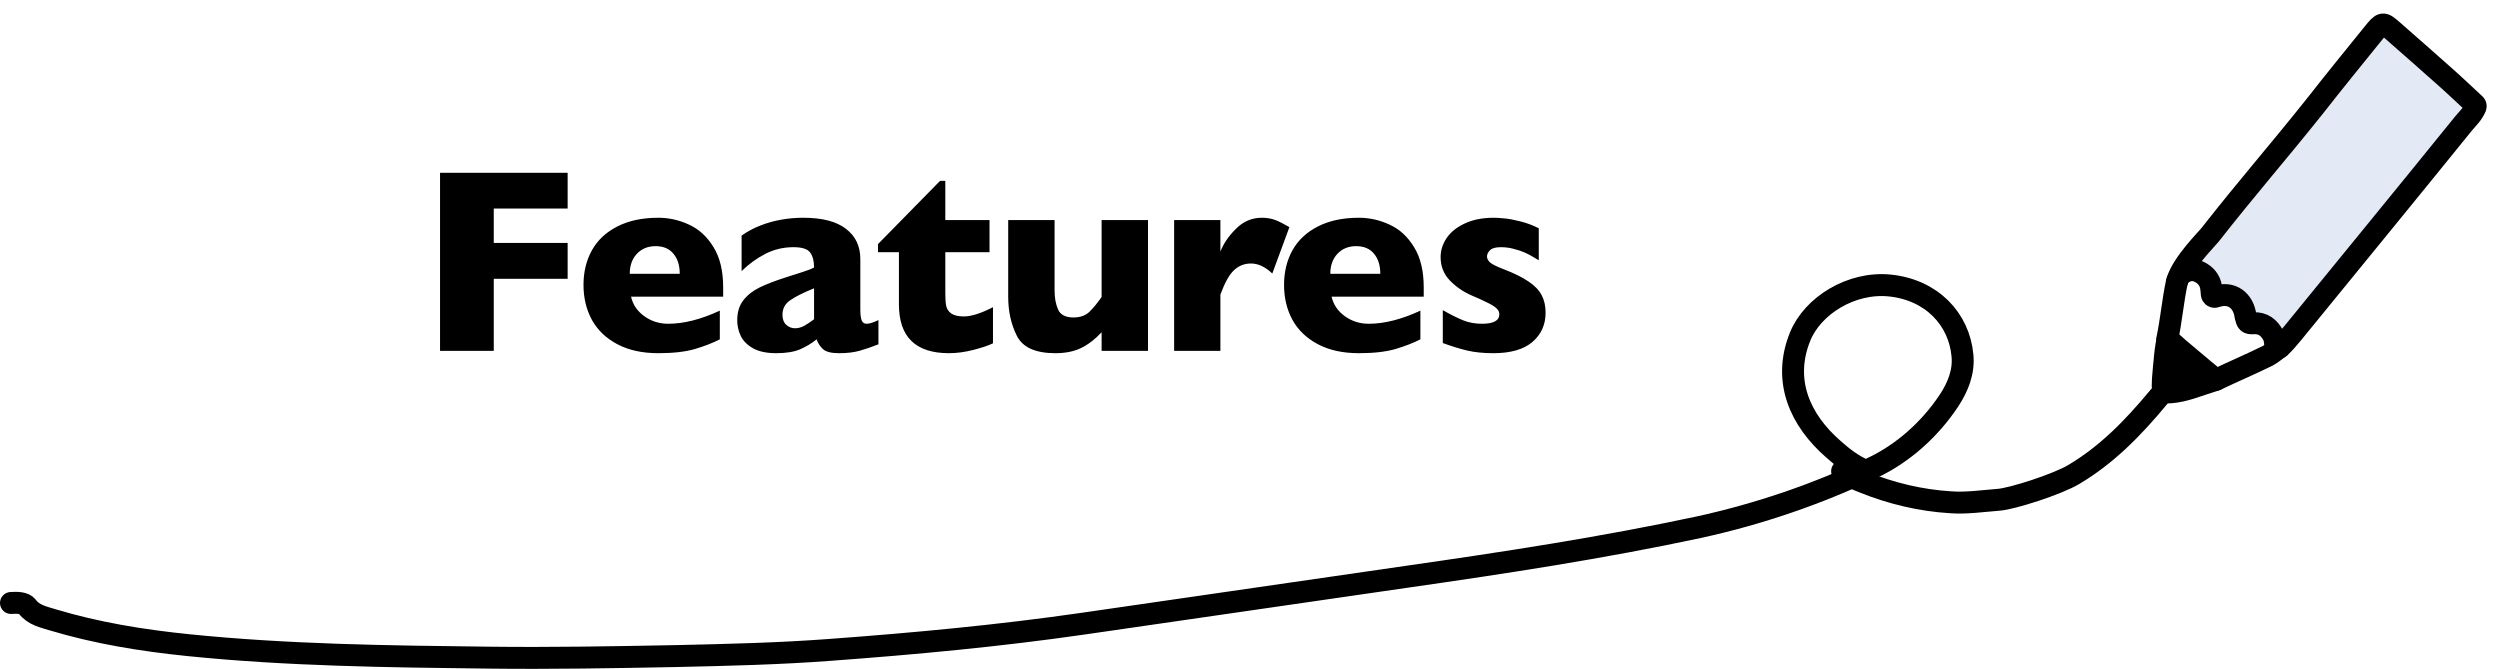
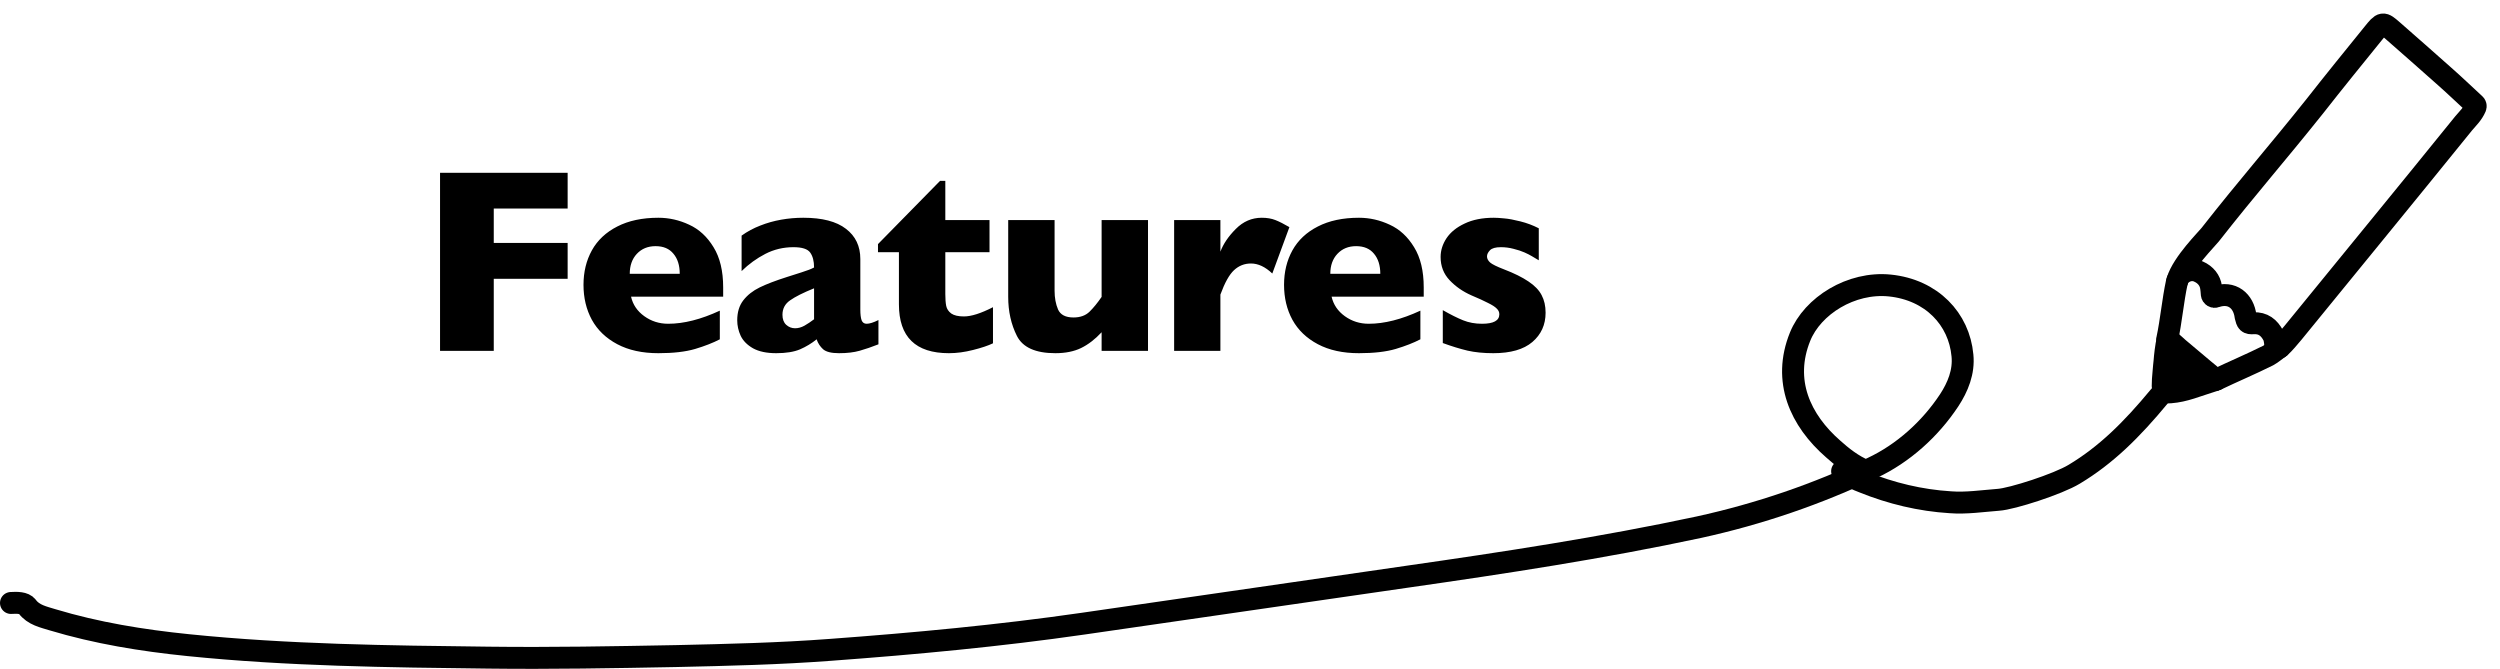
<svg xmlns="http://www.w3.org/2000/svg" width="228" height="61" viewBox="0 0 228 61" fill="none">
  <path d="M170.19 42.954C168.941 42.455 167.918 41.601 167.199 40.96C164.169 38.324 162.541 34.727 164.169 30.703C165.305 27.89 168.827 25.682 172.349 26.038C176.173 26.43 178.673 29.101 178.975 32.413C179.127 33.908 178.559 35.297 177.764 36.508C176.022 39.143 173.56 41.351 170.758 42.669C165.76 45.055 160.458 46.871 154.93 48.082C146.107 49.97 137.208 51.323 128.271 52.605C118.426 54.03 108.581 55.454 98.773 56.879C91.124 57.983 83.475 58.695 75.75 59.265C71.054 59.621 66.359 59.728 61.663 59.834C55.945 59.941 50.265 60.048 44.547 59.977C35.421 59.87 26.257 59.763 17.169 58.837C12.966 58.41 8.801 57.733 4.787 56.523C3.991 56.273 3.045 56.095 2.477 55.312C2.212 54.956 1.53 54.956 1 54.991" stroke="black" stroke-width="2" stroke-miterlimit="10" stroke-linecap="round" stroke-linejoin="round" />
  <path d="M168 42.97C168.683 43.447 169.366 43.756 169.963 43.981C172.467 44.992 175.141 45.638 177.872 45.806C179.295 45.919 180.802 45.694 182.253 45.582C183.505 45.498 187.687 44.15 189.167 43.251C192.069 41.51 194.402 39.207 196.934 36.146" stroke="black" stroke-width="2" stroke-miterlimit="10" stroke-linecap="round" stroke-linejoin="round" />
  <path d="M51.769 25.426H45.031V32H40.132V15.758H51.769V19.016H45.031V22.156H51.769V25.426ZM65.953 27.055H57.551C57.715 27.781 58.117 28.375 58.758 28.836C59.398 29.297 60.125 29.527 60.938 29.527C62.359 29.527 63.93 29.129 65.648 28.332V30.945C65.031 31.266 64.281 31.559 63.398 31.824C62.523 32.082 61.406 32.211 60.047 32.211C58.578 32.211 57.328 31.938 56.297 31.391C55.266 30.844 54.492 30.102 53.977 29.164C53.469 28.227 53.215 27.164 53.215 25.977C53.215 24.805 53.469 23.758 53.977 22.836C54.492 21.906 55.266 21.18 56.297 20.656C57.328 20.125 58.578 19.859 60.047 19.859C61.016 19.859 61.949 20.07 62.848 20.492C63.754 20.906 64.496 21.59 65.074 22.543C65.66 23.488 65.953 24.711 65.953 26.211V27.055ZM61.992 24.969C61.992 24.203 61.801 23.594 61.418 23.141C61.043 22.68 60.5 22.449 59.789 22.449C59.086 22.449 58.516 22.684 58.078 23.152C57.648 23.613 57.434 24.219 57.434 24.969H61.992ZM80.114 31.402C79.497 31.645 78.927 31.84 78.403 31.988C77.88 32.137 77.251 32.211 76.516 32.211C75.821 32.211 75.337 32.09 75.063 31.848C74.79 31.598 74.594 31.297 74.477 30.945C74.024 31.312 73.52 31.617 72.966 31.859C72.411 32.094 71.684 32.211 70.786 32.211C69.919 32.211 69.216 32.062 68.677 31.766C68.145 31.461 67.77 31.082 67.552 30.629C67.341 30.168 67.235 29.695 67.235 29.211C67.235 28.477 67.419 27.871 67.786 27.395C68.161 26.91 68.661 26.516 69.286 26.211C69.911 25.906 70.739 25.59 71.77 25.262C72.356 25.074 72.798 24.934 73.094 24.84C73.399 24.738 73.626 24.66 73.774 24.605C73.923 24.551 74.079 24.48 74.243 24.395C74.243 23.816 74.126 23.363 73.891 23.035C73.657 22.707 73.149 22.543 72.368 22.543C71.446 22.543 70.591 22.746 69.802 23.152C69.013 23.559 68.29 24.082 67.634 24.723V21.488C68.157 21.113 68.723 20.809 69.333 20.574C69.942 20.332 70.579 20.152 71.243 20.035C71.907 19.918 72.579 19.859 73.259 19.859C74.985 19.859 76.282 20.195 77.149 20.867C78.024 21.531 78.462 22.449 78.462 23.621V28.227C78.462 28.664 78.501 28.992 78.579 29.211C78.665 29.422 78.817 29.527 79.036 29.527C79.302 29.527 79.661 29.414 80.114 29.188V31.402ZM74.243 29.117V26.293C73.243 26.699 72.513 27.066 72.052 27.395C71.591 27.715 71.36 28.152 71.36 28.707C71.36 29.105 71.473 29.41 71.7 29.621C71.934 29.832 72.204 29.938 72.509 29.938C72.798 29.938 73.083 29.859 73.364 29.703C73.653 29.539 73.946 29.344 74.243 29.117ZM90.56 31.309C90.123 31.52 89.517 31.723 88.744 31.918C87.978 32.113 87.244 32.211 86.541 32.211C83.502 32.211 81.982 30.727 81.982 27.758V23H80.072V22.262L85.732 16.496H86.213V20.07H90.244V23H86.213V26.82C86.213 27.266 86.24 27.625 86.294 27.898C86.349 28.172 86.502 28.402 86.752 28.59C87.009 28.77 87.396 28.859 87.912 28.859C88.584 28.859 89.466 28.578 90.56 28.016V31.309ZM104.698 32H100.467V30.301C99.873 30.941 99.248 31.422 98.592 31.742C97.944 32.055 97.162 32.211 96.248 32.211C94.444 32.211 93.276 31.688 92.745 30.641C92.213 29.586 91.948 28.398 91.948 27.078V20.07H96.178V26.516C96.178 27.164 96.284 27.734 96.495 28.227C96.713 28.711 97.182 28.953 97.901 28.953C98.518 28.953 99.006 28.777 99.366 28.426C99.725 28.074 100.092 27.625 100.467 27.078V20.07H104.698V32ZM117.593 20.715L116.034 24.945C115.394 24.336 114.745 24.031 114.089 24.031C113.495 24.031 112.98 24.234 112.542 24.641C112.113 25.039 111.698 25.781 111.3 26.867V32H107.081V20.07H111.3V22.953C111.566 22.242 112.034 21.551 112.706 20.879C113.378 20.199 114.167 19.859 115.073 19.859C115.55 19.859 115.964 19.93 116.316 20.07C116.675 20.211 117.101 20.426 117.593 20.715ZM129.844 27.055H121.441C121.605 27.781 122.008 28.375 122.648 28.836C123.289 29.297 124.016 29.527 124.828 29.527C126.25 29.527 127.82 29.129 129.539 28.332V30.945C128.922 31.266 128.172 31.559 127.289 31.824C126.414 32.082 125.297 32.211 123.938 32.211C122.469 32.211 121.219 31.938 120.188 31.391C119.156 30.844 118.383 30.102 117.867 29.164C117.359 28.227 117.105 27.164 117.105 25.977C117.105 24.805 117.359 23.758 117.867 22.836C118.383 21.906 119.156 21.18 120.188 20.656C121.219 20.125 122.469 19.859 123.938 19.859C124.906 19.859 125.84 20.07 126.738 20.492C127.645 20.906 128.387 21.59 128.965 22.543C129.551 23.488 129.844 24.711 129.844 26.211V27.055ZM125.883 24.969C125.883 24.203 125.691 23.594 125.309 23.141C124.934 22.68 124.391 22.449 123.68 22.449C122.977 22.449 122.406 22.684 121.969 23.152C121.539 23.613 121.324 24.219 121.324 24.969H125.883ZM140.958 28.52C140.958 29.613 140.555 30.504 139.751 31.191C138.954 31.871 137.766 32.211 136.188 32.211C135.305 32.211 134.52 32.133 133.833 31.977C133.145 31.812 132.395 31.582 131.583 31.285V28.285C132.294 28.691 132.911 29 133.434 29.211C133.958 29.422 134.532 29.527 135.157 29.527C136.212 29.527 136.739 29.238 136.739 28.66C136.739 28.465 136.661 28.293 136.505 28.145C136.356 27.988 136.091 27.816 135.708 27.629C135.333 27.434 134.829 27.203 134.196 26.938C133.415 26.594 132.751 26.133 132.204 25.555C131.657 24.977 131.384 24.27 131.384 23.434C131.384 22.84 131.563 22.27 131.923 21.723C132.29 21.176 132.841 20.73 133.575 20.387C134.309 20.035 135.196 19.859 136.235 19.859C136.485 19.859 136.802 19.879 137.184 19.918C137.575 19.949 138.063 20.039 138.649 20.188C139.243 20.336 139.805 20.547 140.337 20.82V23.738C140.087 23.59 139.876 23.465 139.704 23.363C139.54 23.262 139.317 23.148 139.036 23.023C138.755 22.898 138.423 22.789 138.04 22.695C137.665 22.594 137.278 22.543 136.88 22.543C136.395 22.543 136.063 22.637 135.884 22.824C135.704 23.012 135.614 23.199 135.614 23.387C135.614 23.582 135.708 23.766 135.895 23.938C136.083 24.102 136.501 24.309 137.149 24.559C138.087 24.918 138.837 25.289 139.399 25.672C139.962 26.047 140.36 26.461 140.595 26.914C140.837 27.367 140.958 27.902 140.958 28.52Z" fill="black" />
  <path d="M202.081 34.648C200.186 35.236 199.282 35.673 197.926 35.782C197.754 35.803 197.56 35.782 197.431 35.673C197.301 35.564 197.237 35.389 197.237 35.215C197.237 34.779 197.258 34.539 197.323 33.797C197.344 33.426 197.366 33.426 197.409 32.903C197.431 32.576 197.538 31.507 197.689 30.962C198.098 31.202 198.356 31.507 198.701 31.791C199.088 32.118 199.454 32.423 199.842 32.75C200.229 33.077 200.595 33.383 200.983 33.71C201.177 33.862 201.37 34.037 201.564 34.19C201.586 34.233 202.038 34.669 202.081 34.648Z" fill="black" stroke="black" stroke-width="2" stroke-miterlimit="10" stroke-linecap="round" stroke-linejoin="round" />
  <path d="M198.572 25.597C198.55 25.641 198.55 25.684 198.529 25.728C198.163 27.429 198.012 29.261 197.646 30.962" stroke="black" stroke-width="2" stroke-miterlimit="10" stroke-linecap="round" stroke-linejoin="round" />
-   <path d="M225.699 9.502C225.785 9.568 225.806 9.677 225.763 9.786C225.505 10.396 225.053 10.811 224.687 11.247C219.52 17.637 214.31 23.983 209.121 30.352C208.733 30.809 208.346 31.289 207.915 31.682C207.765 31.813 207.506 31.725 207.506 31.507C207.485 31.137 207.42 30.788 207.334 30.613C206.947 29.872 206.387 29.436 205.526 29.479C204.987 29.523 204.923 29.392 204.794 28.847C204.621 27.451 203.566 26.535 202.059 27.058C201.909 27.124 201.736 27.015 201.715 26.84C201.693 26.644 201.693 26.426 201.65 26.208C201.564 25.575 201.155 25.052 200.509 24.768C199.777 24.419 198.808 24.812 198.572 25.597C199.067 23.962 201.263 21.802 201.564 21.41C205.073 16.939 207.549 14.148 211.102 9.698C212.846 7.474 214.633 5.271 216.419 3.069C217.281 2 217.302 2 218.228 2.807C219.778 4.159 221.328 5.533 222.878 6.907C223.847 7.757 224.773 8.652 225.699 9.502Z" fill="#E3EAF5" stroke="black" stroke-width="2" stroke-miterlimit="10" stroke-linecap="round" stroke-linejoin="round" />
+   <path d="M225.699 9.502C225.785 9.568 225.806 9.677 225.763 9.786C225.505 10.396 225.053 10.811 224.687 11.247C219.52 17.637 214.31 23.983 209.121 30.352C208.733 30.809 208.346 31.289 207.915 31.682C207.765 31.813 207.506 31.725 207.506 31.507C207.485 31.137 207.42 30.788 207.334 30.613C206.947 29.872 206.387 29.436 205.526 29.479C204.987 29.523 204.923 29.392 204.794 28.847C204.621 27.451 203.566 26.535 202.059 27.058C201.909 27.124 201.736 27.015 201.715 26.84C201.693 26.644 201.693 26.426 201.65 26.208C201.564 25.575 201.155 25.052 200.509 24.768C199.777 24.419 198.808 24.812 198.572 25.597C199.067 23.962 201.263 21.802 201.564 21.41C205.073 16.939 207.549 14.148 211.102 9.698C212.846 7.474 214.633 5.271 216.419 3.069C217.281 2 217.302 2 218.228 2.807C219.778 4.159 221.328 5.533 222.878 6.907C223.847 7.757 224.773 8.652 225.699 9.502Z" fill="#  rgb(232, 240, 254)" stroke="black" stroke-width="2" stroke-miterlimit="10" stroke-linecap="round" stroke-linejoin="round" />
  <path d="M202.081 34.648C203.674 33.884 205.289 33.208 206.86 32.423C207.076 32.314 207.7 31.834 207.894 31.682" stroke="black" stroke-width="2" stroke-miterlimit="10" stroke-linecap="round" stroke-linejoin="round" />
</svg>
